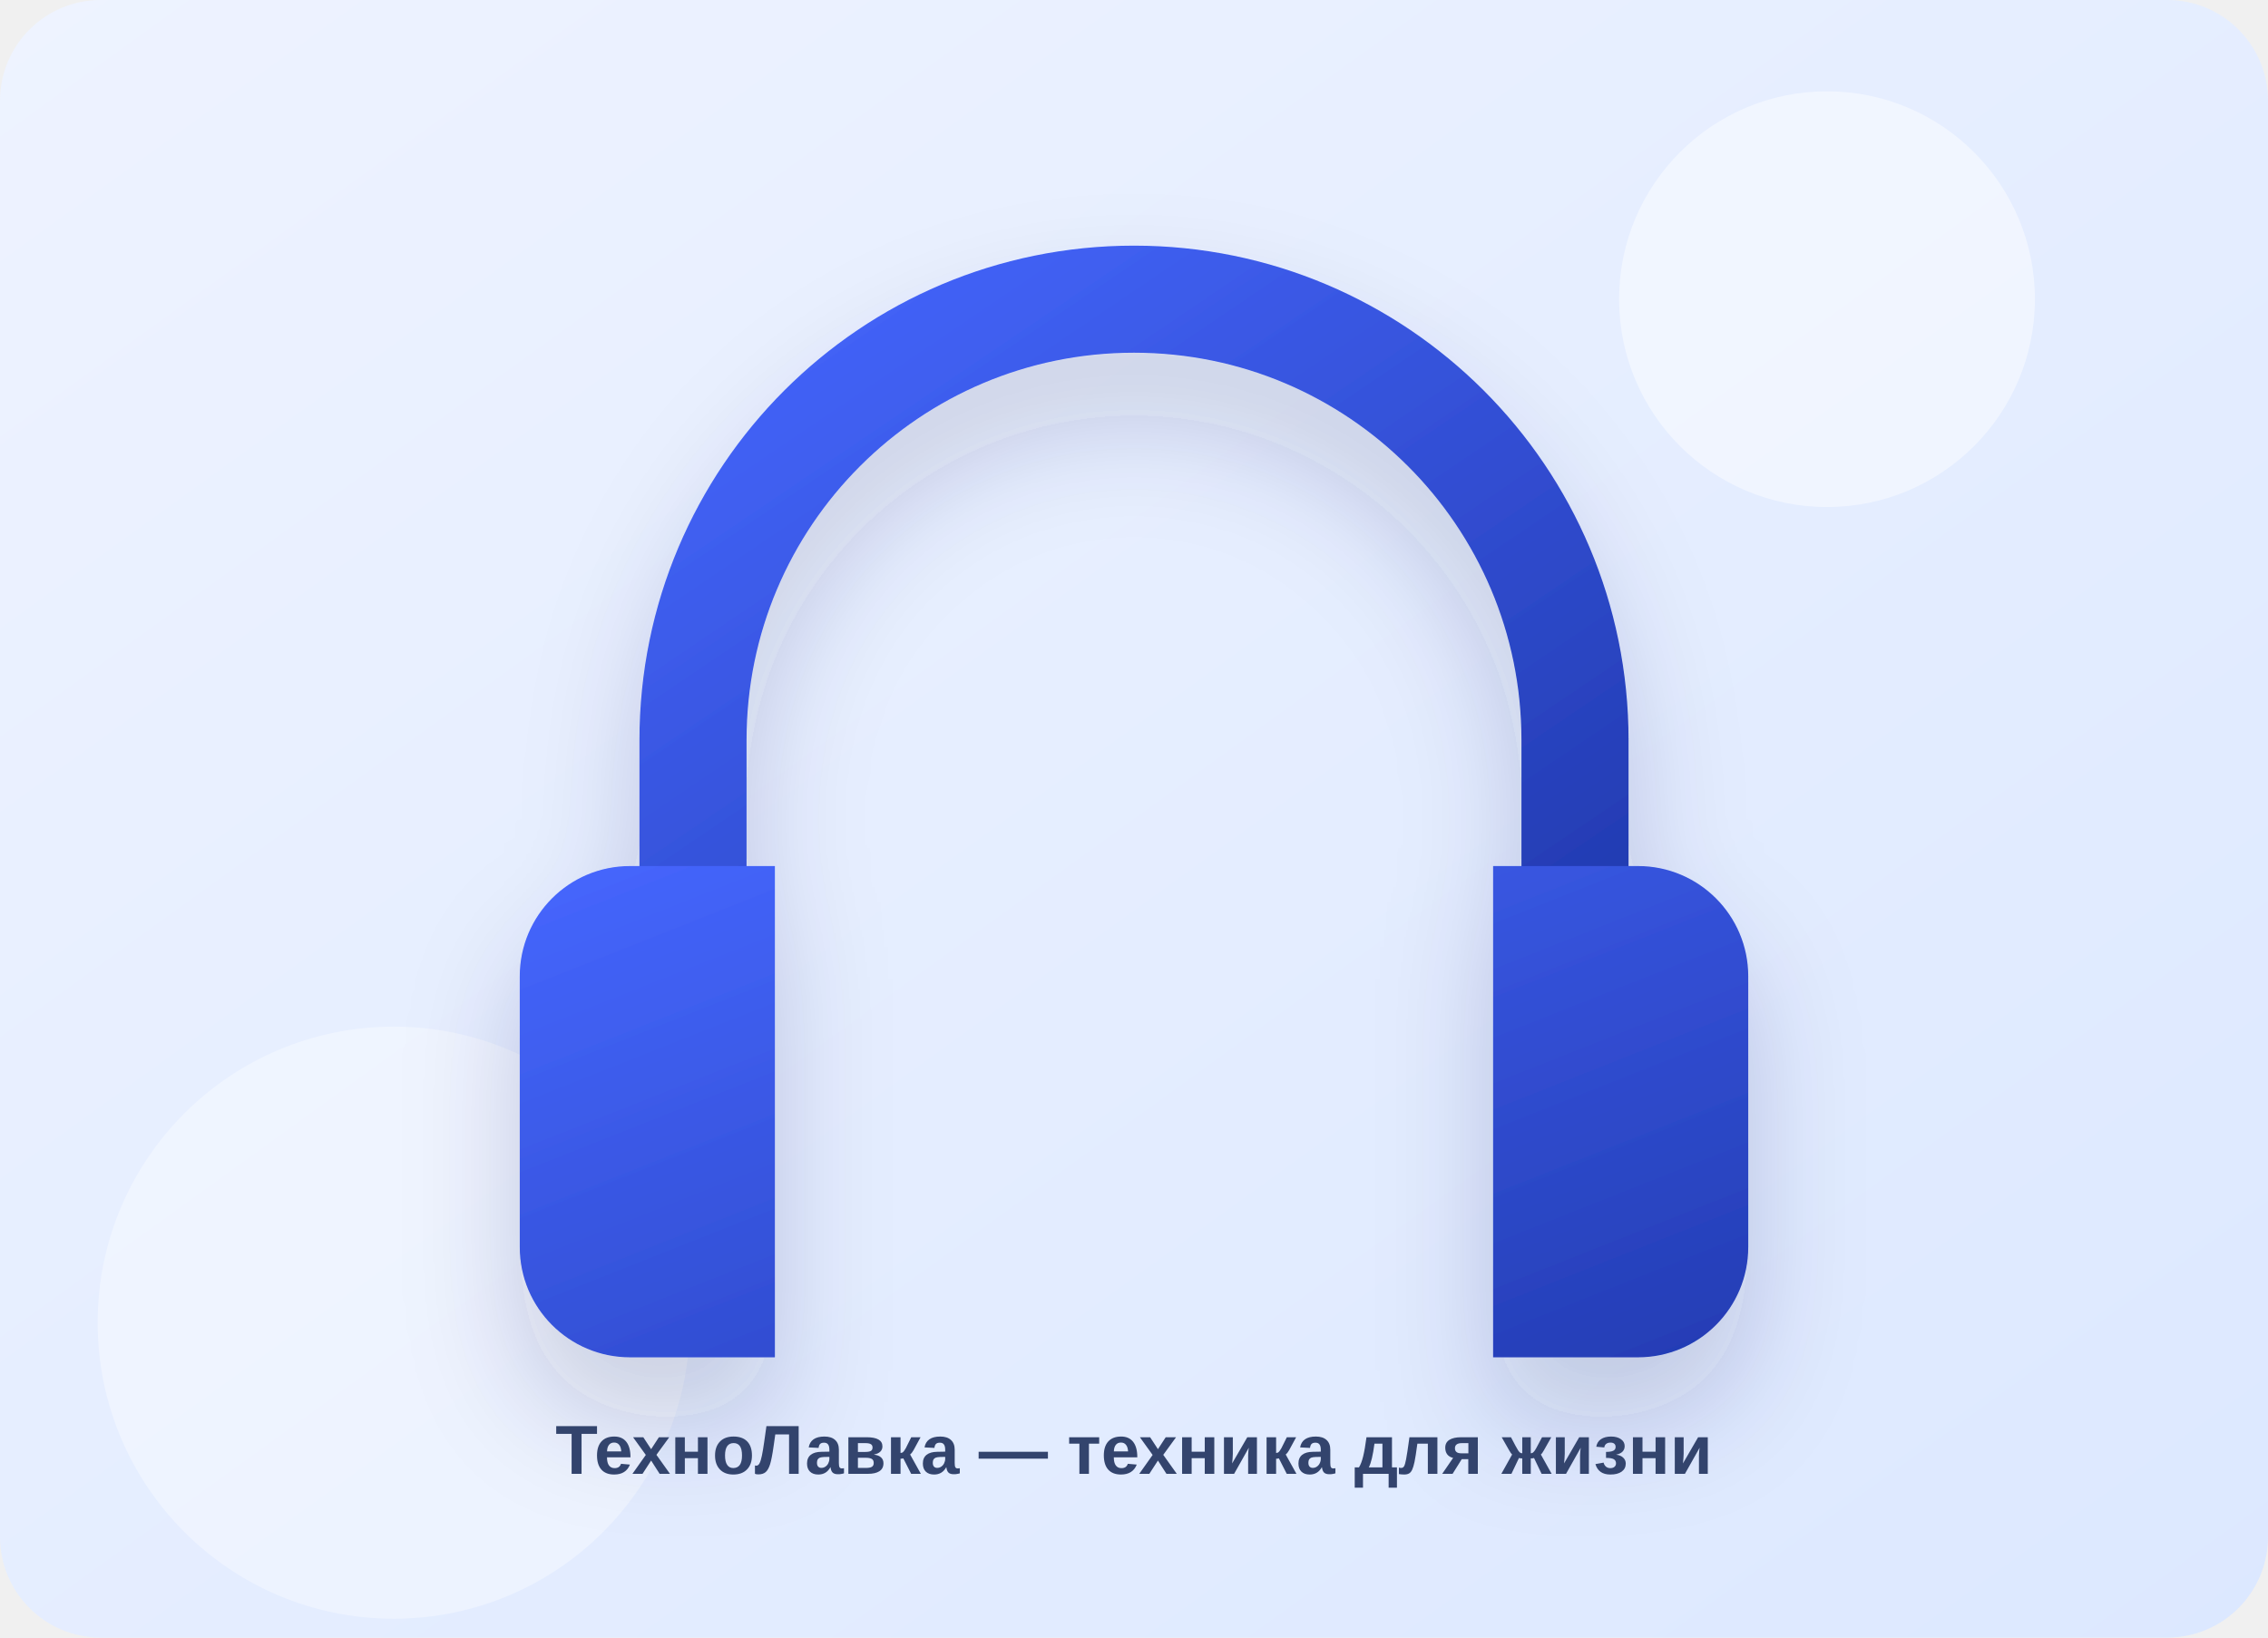
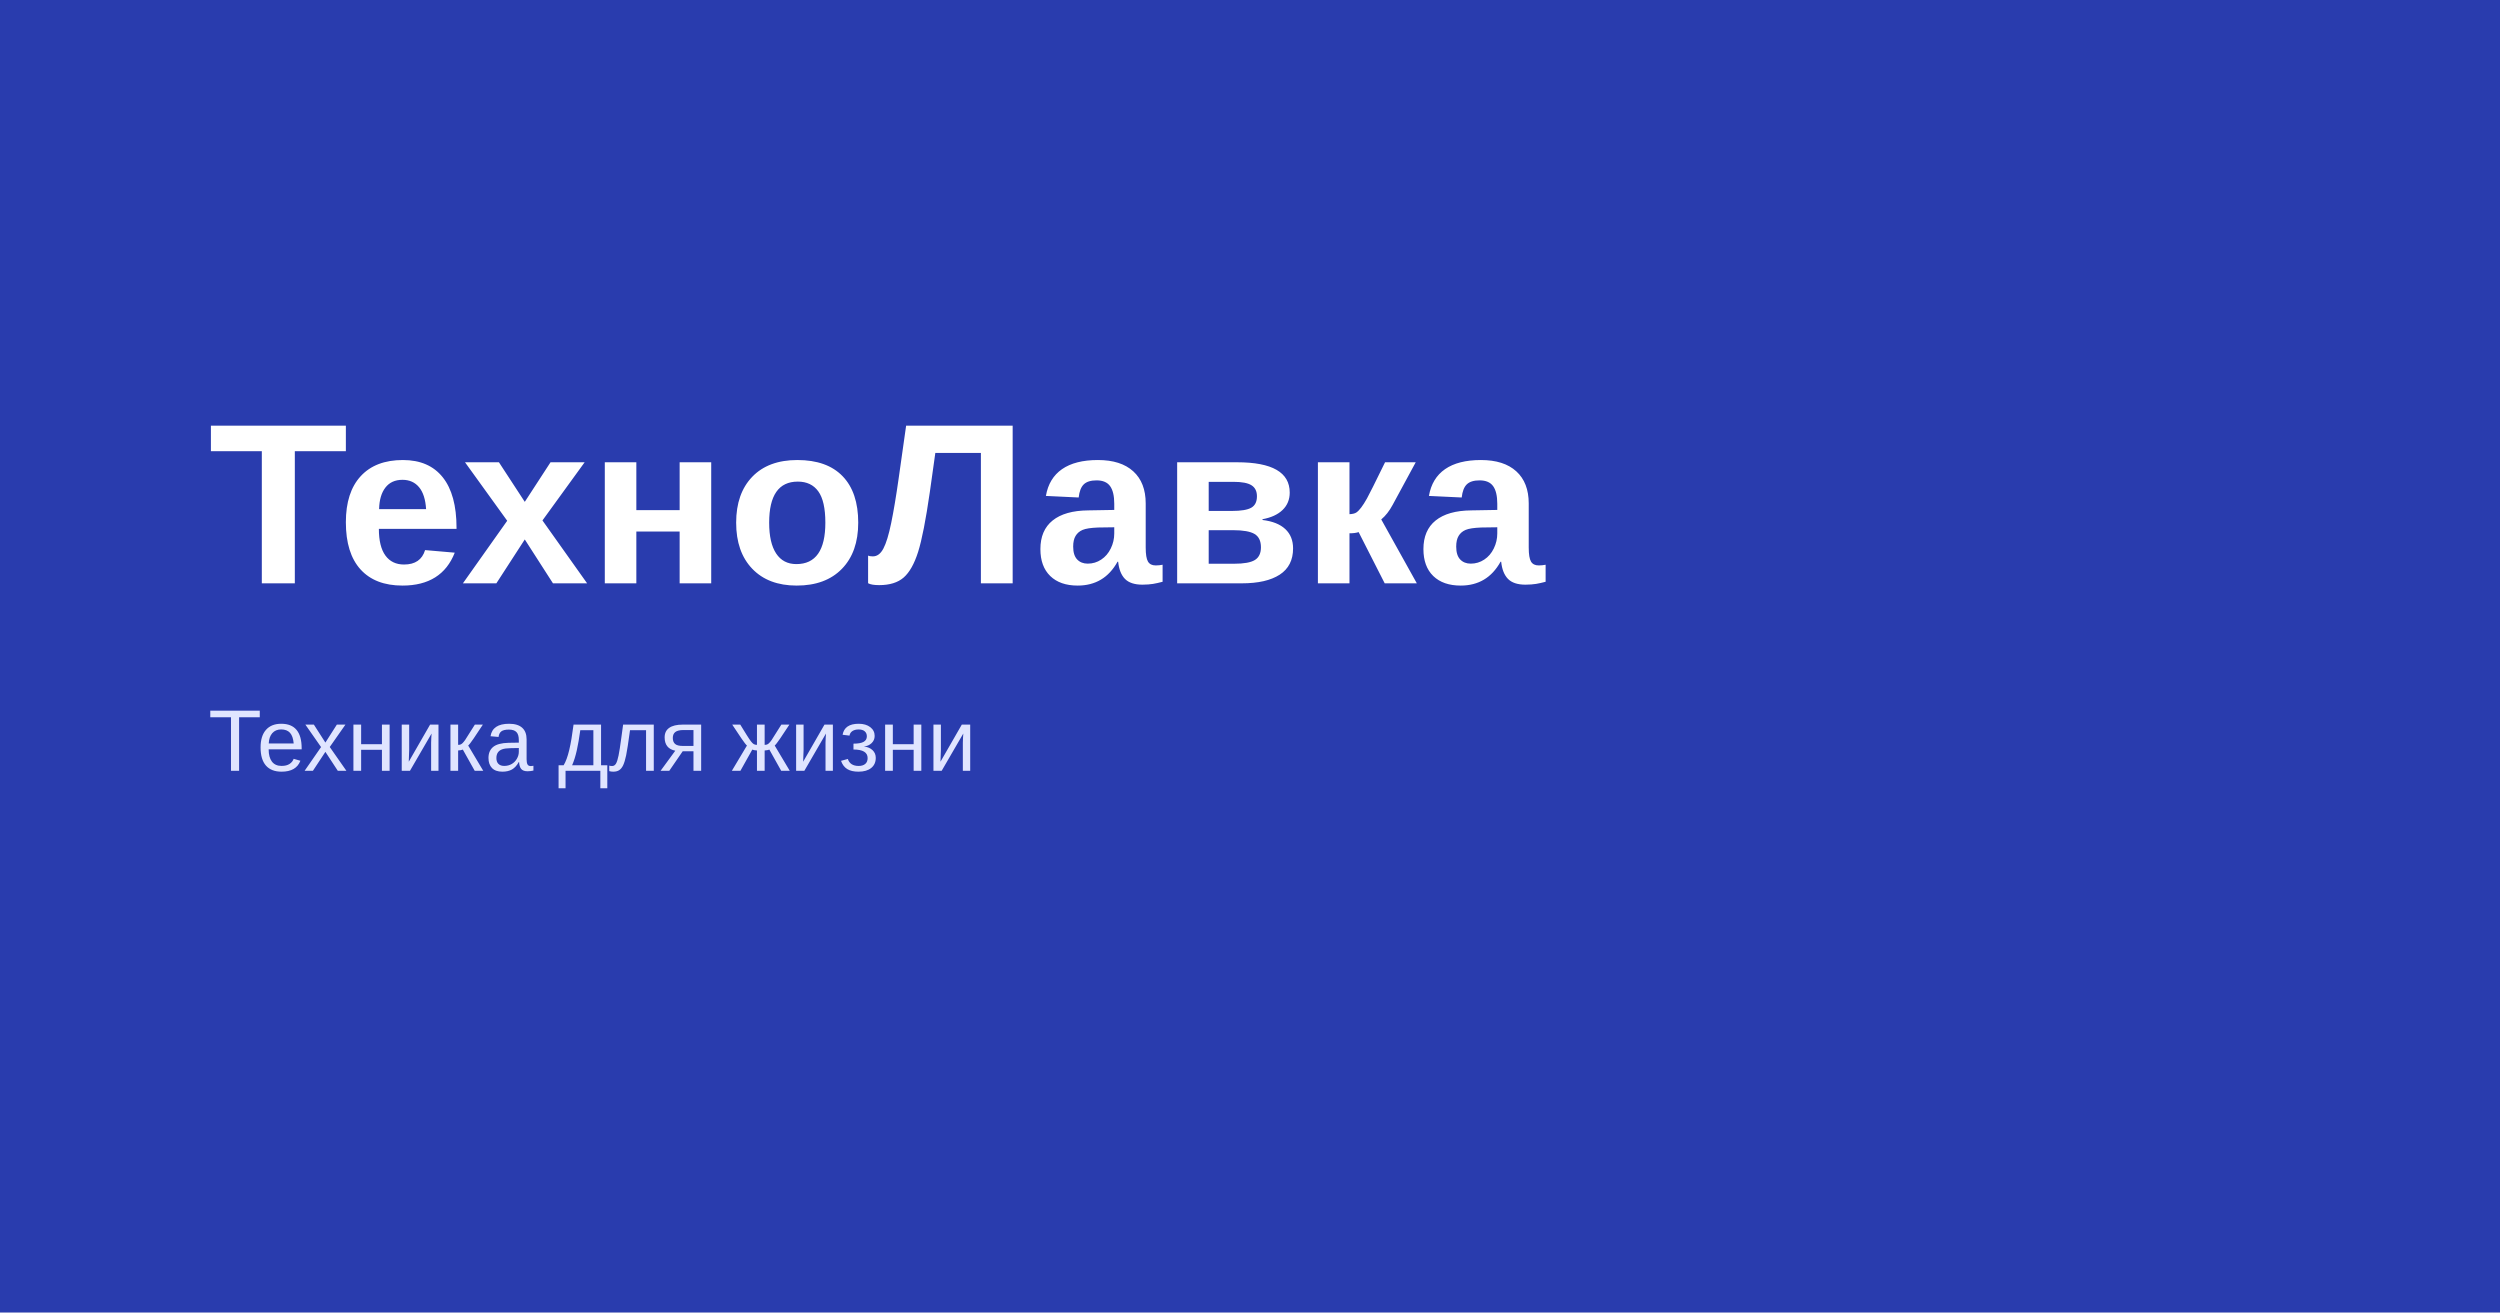
- <svg xmlns="http://www.w3.org/2000/svg" viewBox="0 0 720 520" role="img" aria-labelledby="title desc">
-   <defs>
-     <linearGradient id="bg" x1="0" y1="0" x2="1" y2="1">
-       <stop stop-color="#eef3ff" />
-       <stop offset="1" stop-color="#dce8ff" />
-     </linearGradient>
-     <linearGradient id="item" x1="0" y1="0" x2="1" y2="1">
-       <stop stop-color="#4667ff" />
-       <stop offset="1" stop-color="#233cb3" />
-     </linearGradient>
-     <filter id="shadow" x="-30%" y="-30%" width="160%" height="180%">
-       <feDropShadow dx="0" dy="20" stdDeviation="18" flood-color="#23345f" flood-opacity=".18" />
-     </filter>
-   </defs>
-   <rect width="720" height="520" rx="32" fill="url(#bg)" />
-   <circle cx="580" cy="95" r="66" fill="#fff" opacity=".45" />
-   <circle cx="125" cy="420" r="94" fill="#fff" opacity=".35" />
-   <g filter="url(#shadow)" fill="none" stroke="url(#item)" stroke-width="34" stroke-linecap="round">
-     <path d="M220 285v-50a140 140 0 0 1 280 0v50" />
-     <path d="M220 275h-20a35 35 0 0 0-35 35v86a35 35 0 0 0 35 35h46V275zm280 0h20a35 35 0 0 1 35 35v86a35 35 0 0 1-35 35h-46V275z" fill="url(#item)" stroke="none" />
-   </g>
-   <text x="360" y="468" text-anchor="middle" font-family="Arial,sans-serif" font-size="22" font-weight="700" fill="#33446d">ТехноЛавка — техника для жизни</text>
+ <svg xmlns="http://www.w3.org/2000/svg" viewBox="0 0 1200 630">
+   <rect width="1200" height="630" fill="#293cae" />
+   <text x="100" y="280" fill="white" font-size="110" font-family="Arial" font-weight="bold">ТехноЛавка</text>
+   <text x="100" y="370" fill="#e0e5ff" font-size="42" font-family="Arial">Техника для жизни</text>
</svg>
